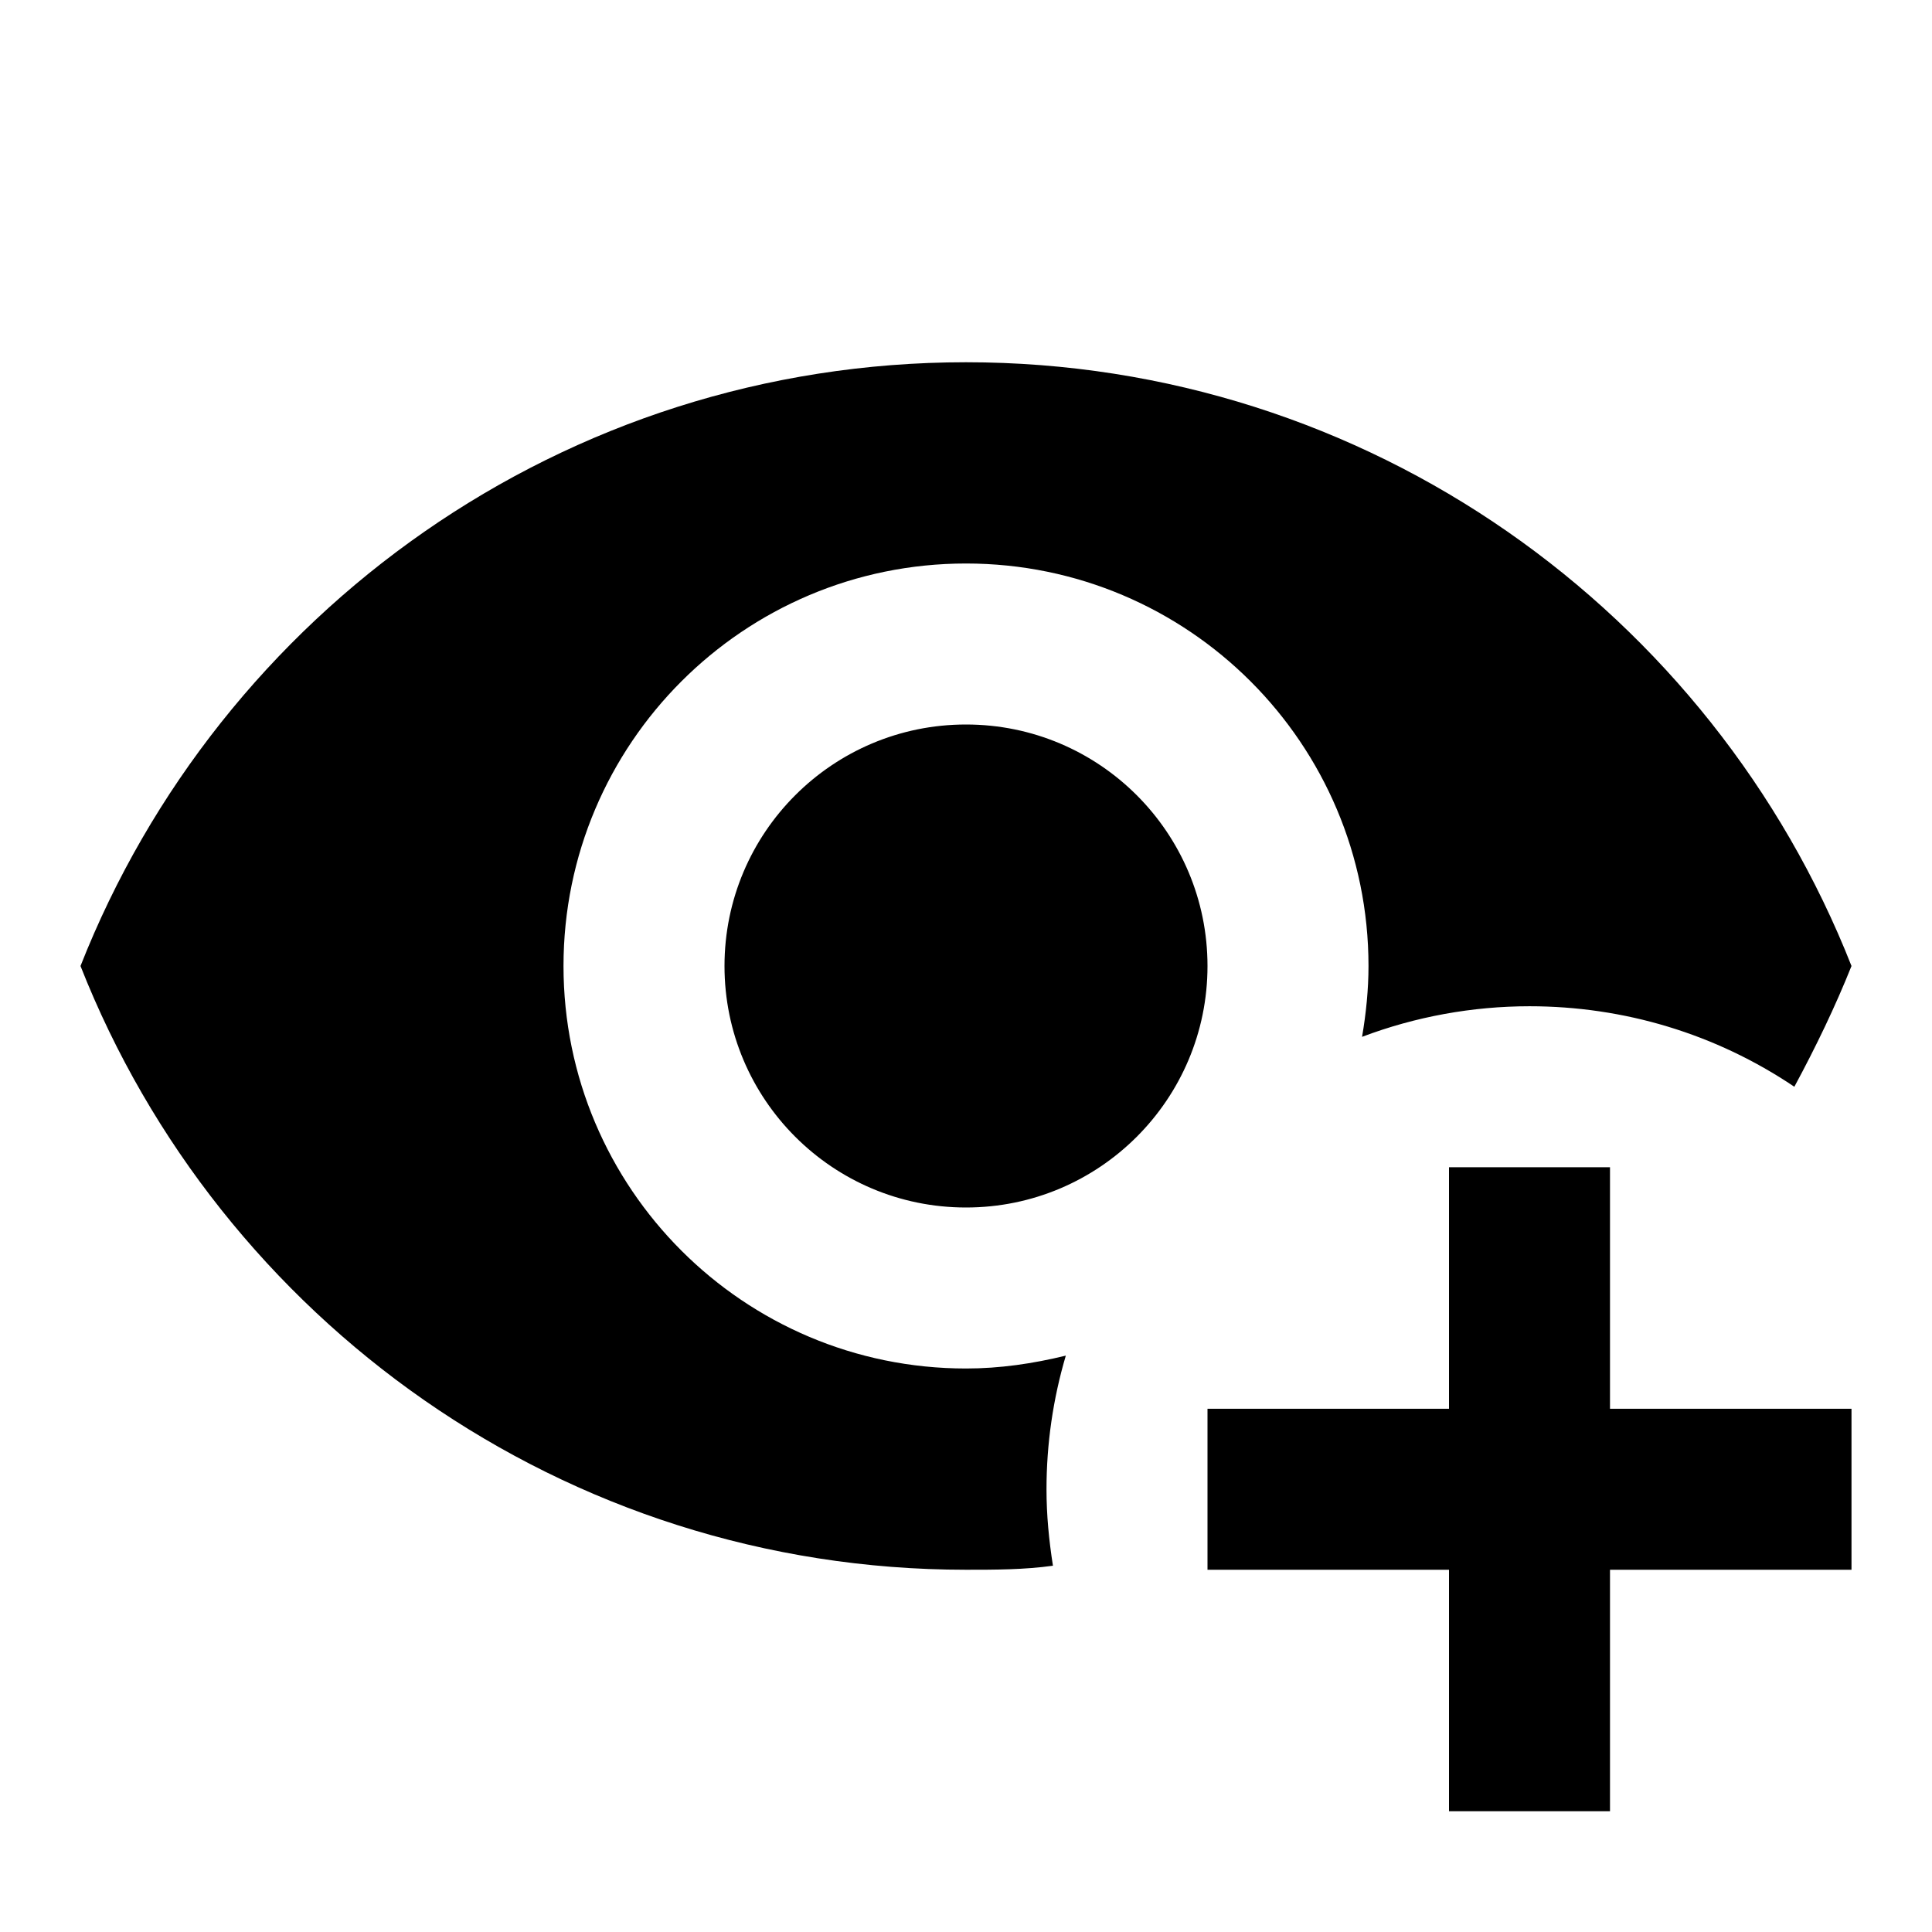
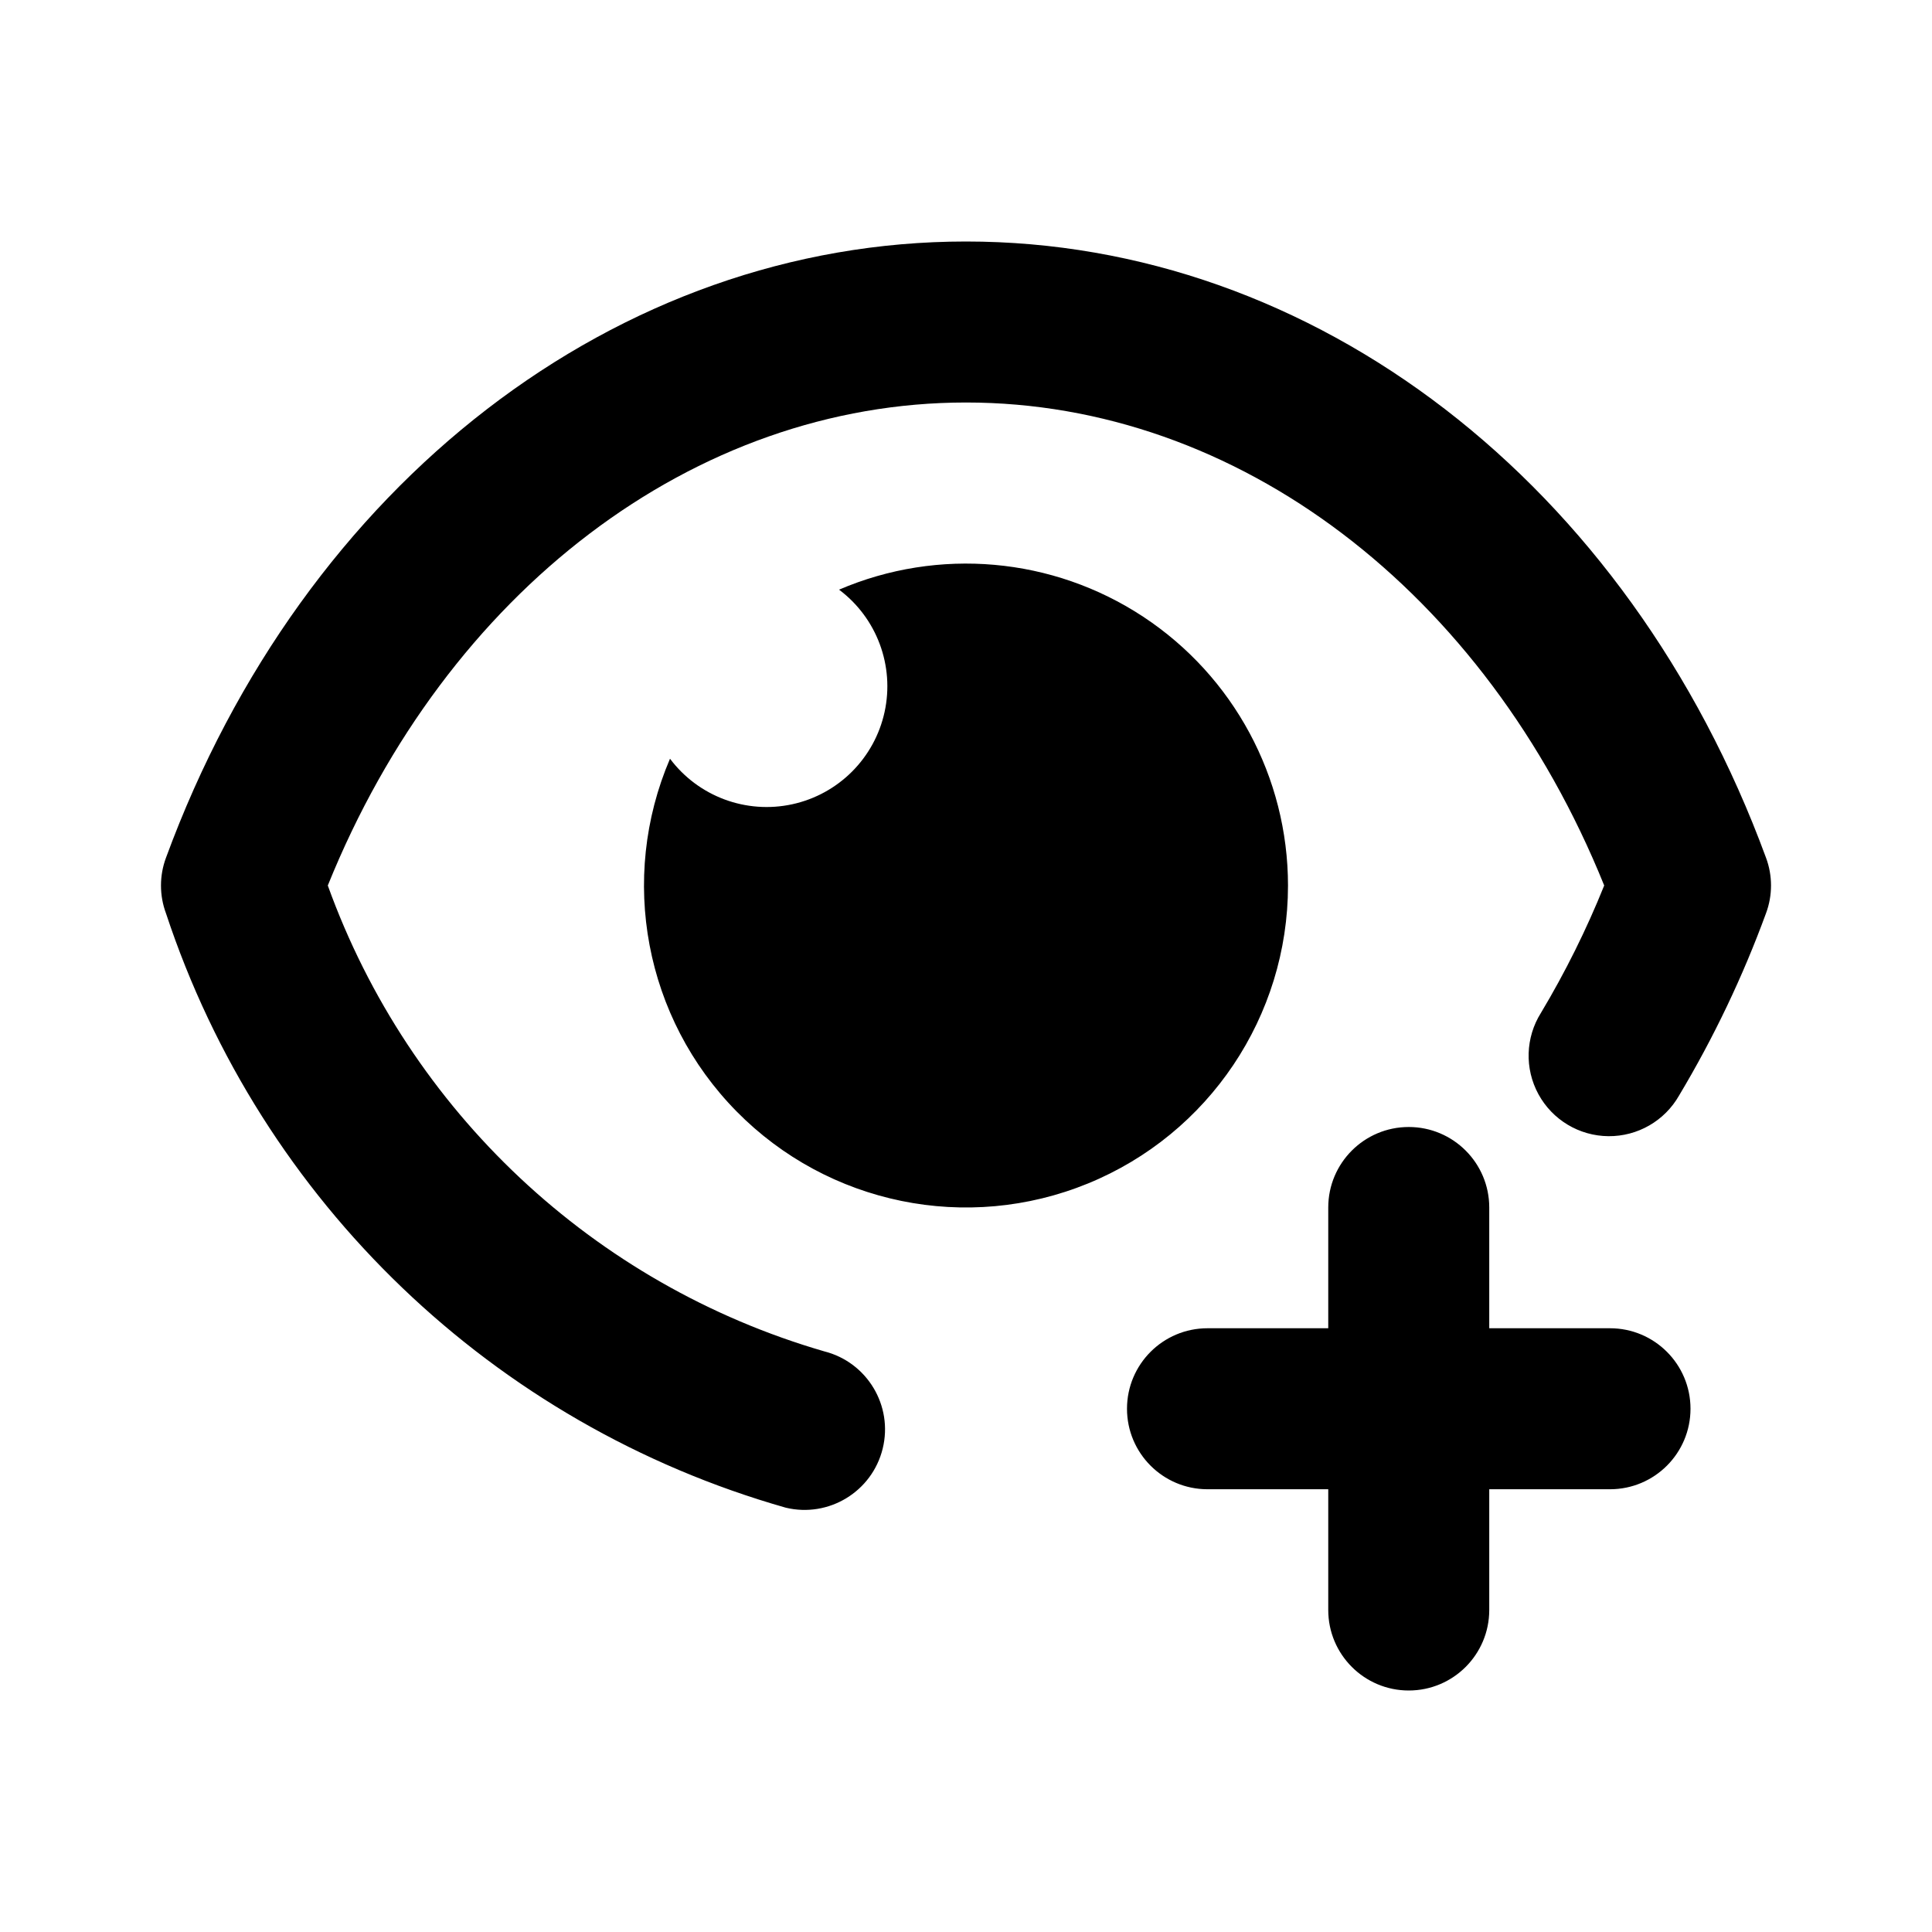
- <svg xmlns="http://www.w3.org/2000/svg" viewBox="0 0 24 24">
-   <path d="M12,4.5C7,4.5 2.73,7.61 1,12C2.73,16.39 7,19.5 12,19.5C12.36,19.5 12.72,19.5 13.08,19.45C13.03,19.13 13,18.82 13,18.5C13,17.94 13.08,17.38 13.24,16.84C12.83,16.94 12.42,17 12,17A5,5 0 0,1 7,12A5,5 0 0,1 12,7A5,5 0 0,1 17,12C17,12.29 16.97,12.59 16.92,12.88C17.58,12.63 18.29,12.5 19,12.5C20.17,12.5 21.31,12.84 22.29,13.5C22.56,13 22.8,12.5 23,12C21.27,7.61 17,4.5 12,4.5M12,9A3,3 0 0,0 9,12A3,3 0 0,0 12,15A3,3 0 0,0 15,12A3,3 0 0,0 12,9M18,14.5V17.5H15V19.5H18V22.5H20V19.5H23V17.5H20V14.5H18Z" />
+ <svg xmlns="http://www.w3.org/2000/svg" fill="#000000" width="800px" height="800px" viewBox="0 0 24 24">
+   <path d="M2.062,11.346a.99.99,0,0,1,0-.691C3.773,6,7.674,3,12,3s8.227,3,9.938,7.655a.987.987,0,0,1,0,.69,13.339,13.339,0,0,1-1.08,2.264,1,1,0,1,1-1.715-1.028A11.3,11.3,0,0,0,19.928,11C18.451,7.343,15.373,5,12,5S5.549,7.343,4.072,11a9.315,9.315,0,0,0,6.167,5.787,1,1,0,0,1-.478,1.942A11.393,11.393,0,0,1,2.062,11.346ZM16,11a4,4,0,0,0-5.577-3.675,1.5,1.5,0,1,1-2.1,2.1A4,4,0,1,0,16,11Zm1.5,10a1,1,0,0,0,1-1V18.5H20a1,1,0,0,0,0-2H18.5V15a1,1,0,0,0-2,0v1.5H15a1,1,0,0,0,0,2h1.5V20A1,1,0,0,0,17.5,21Z" />
</svg>
